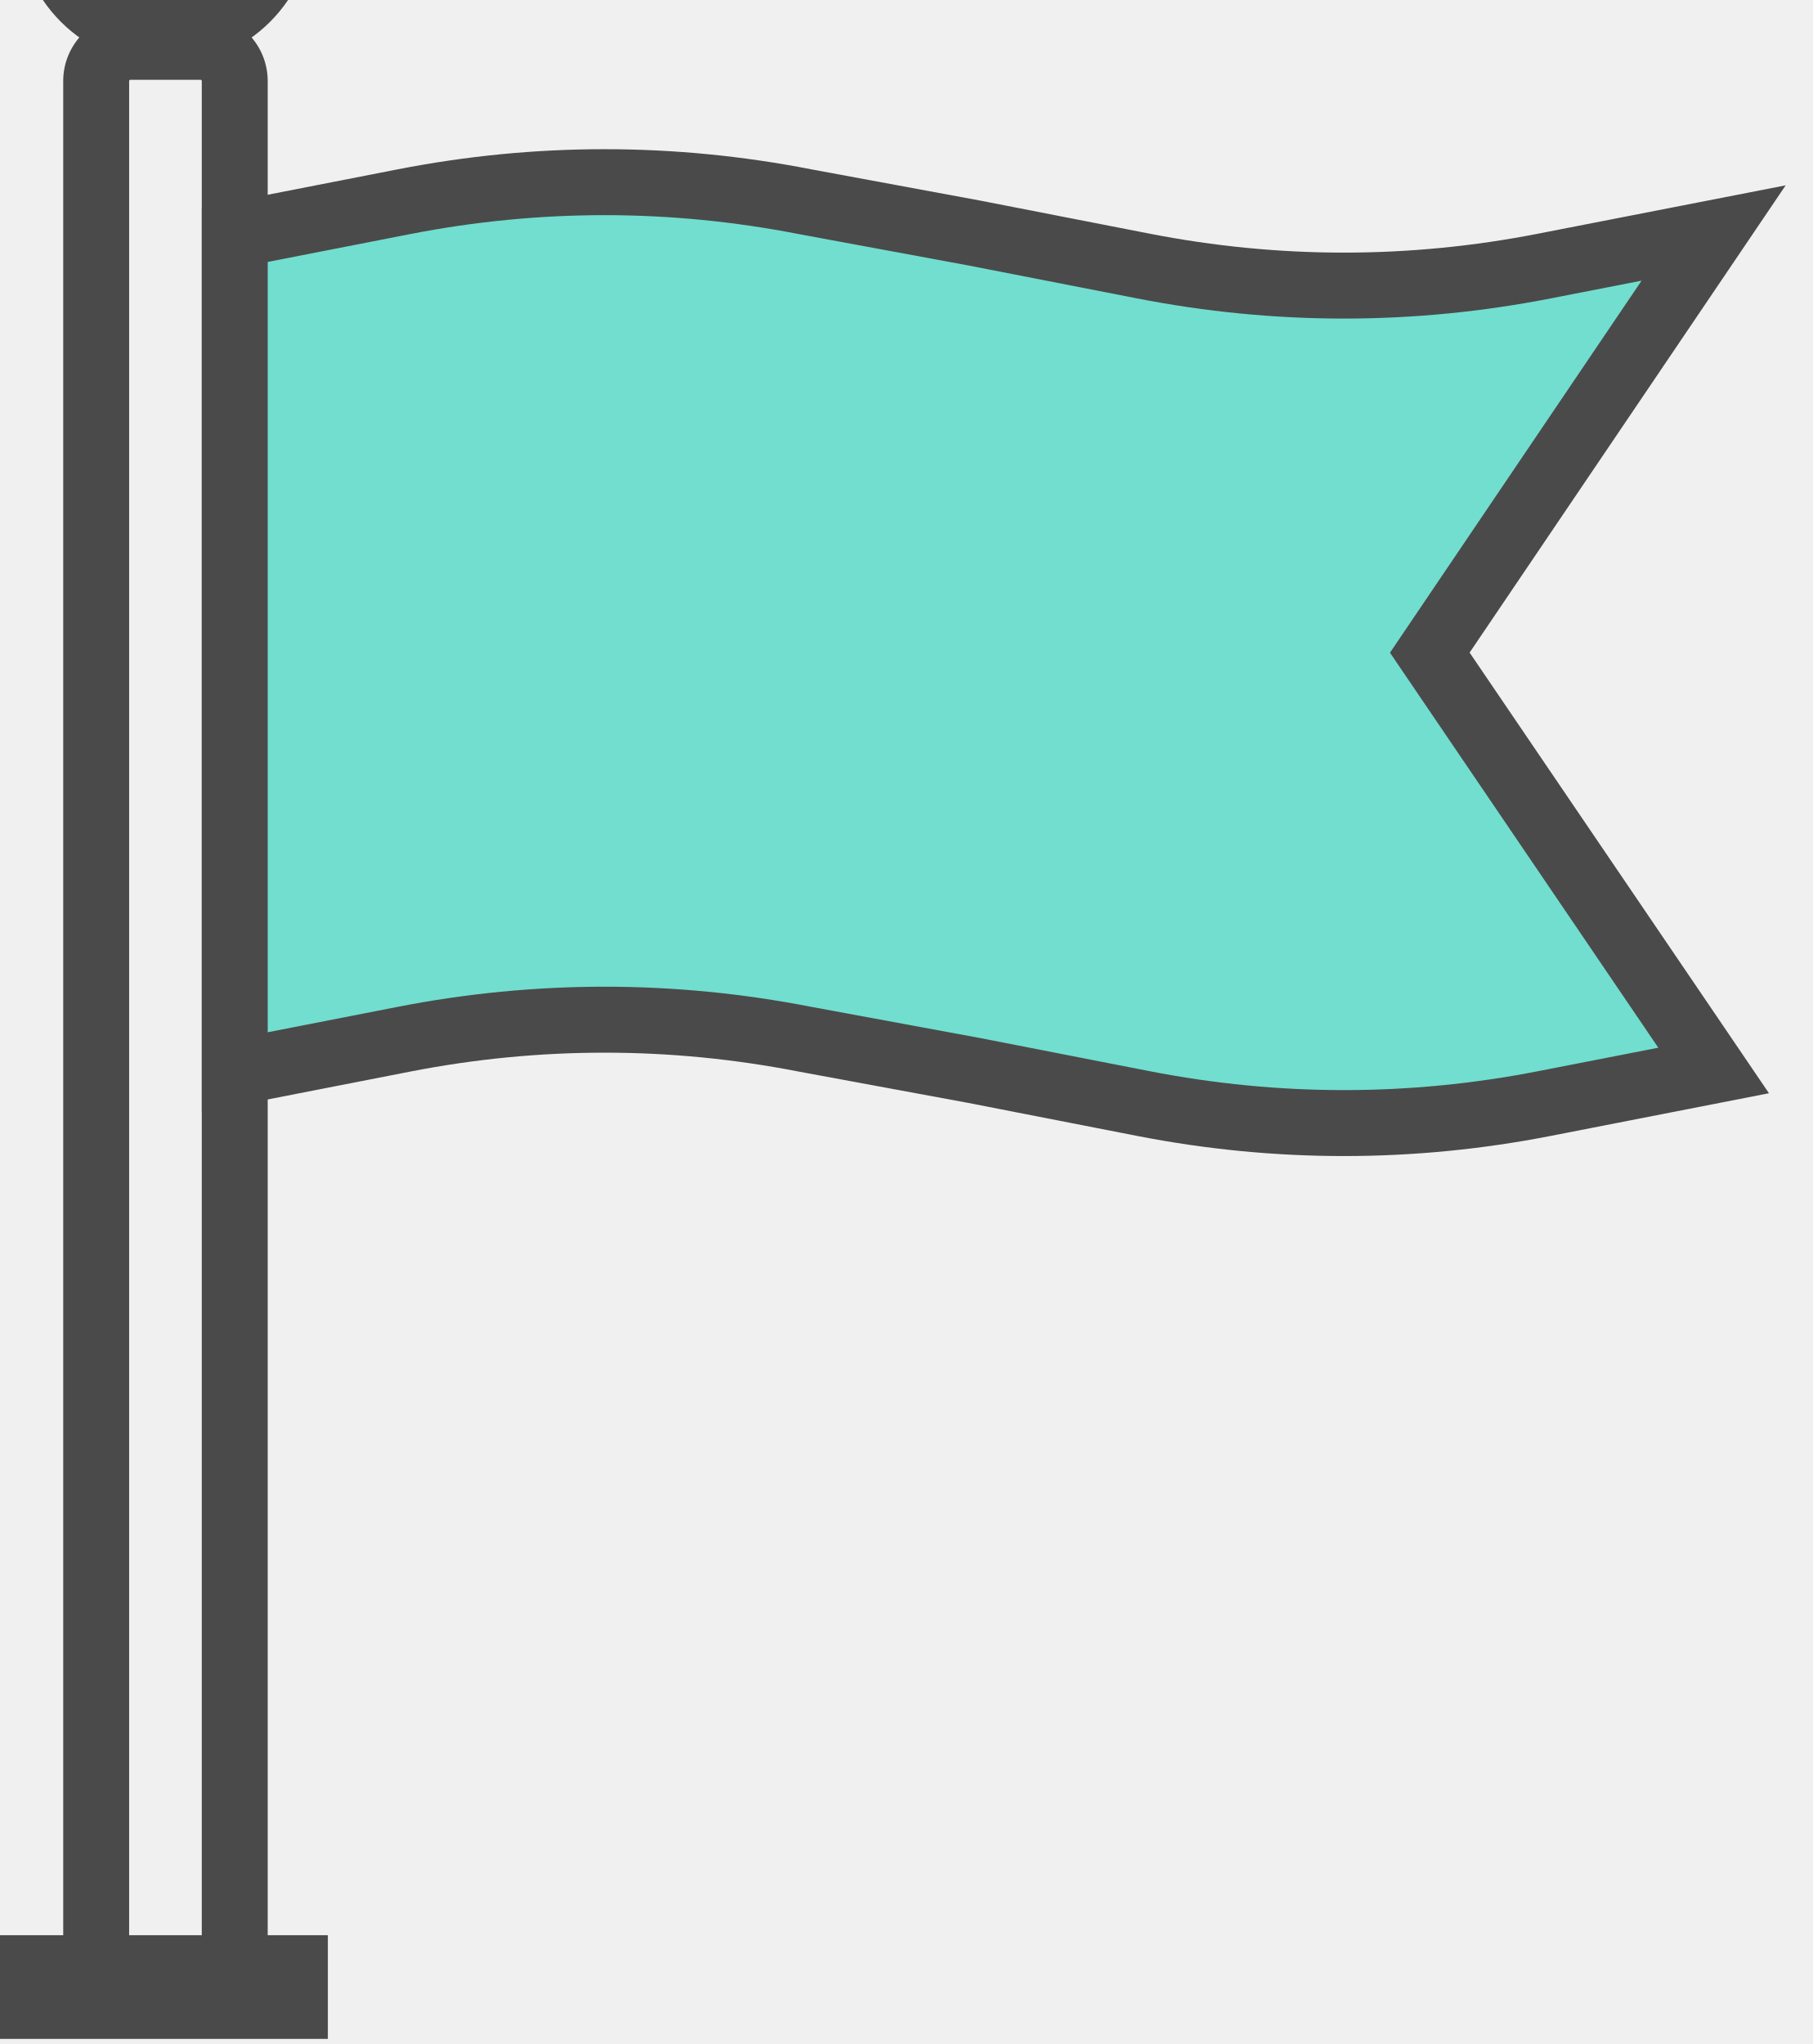
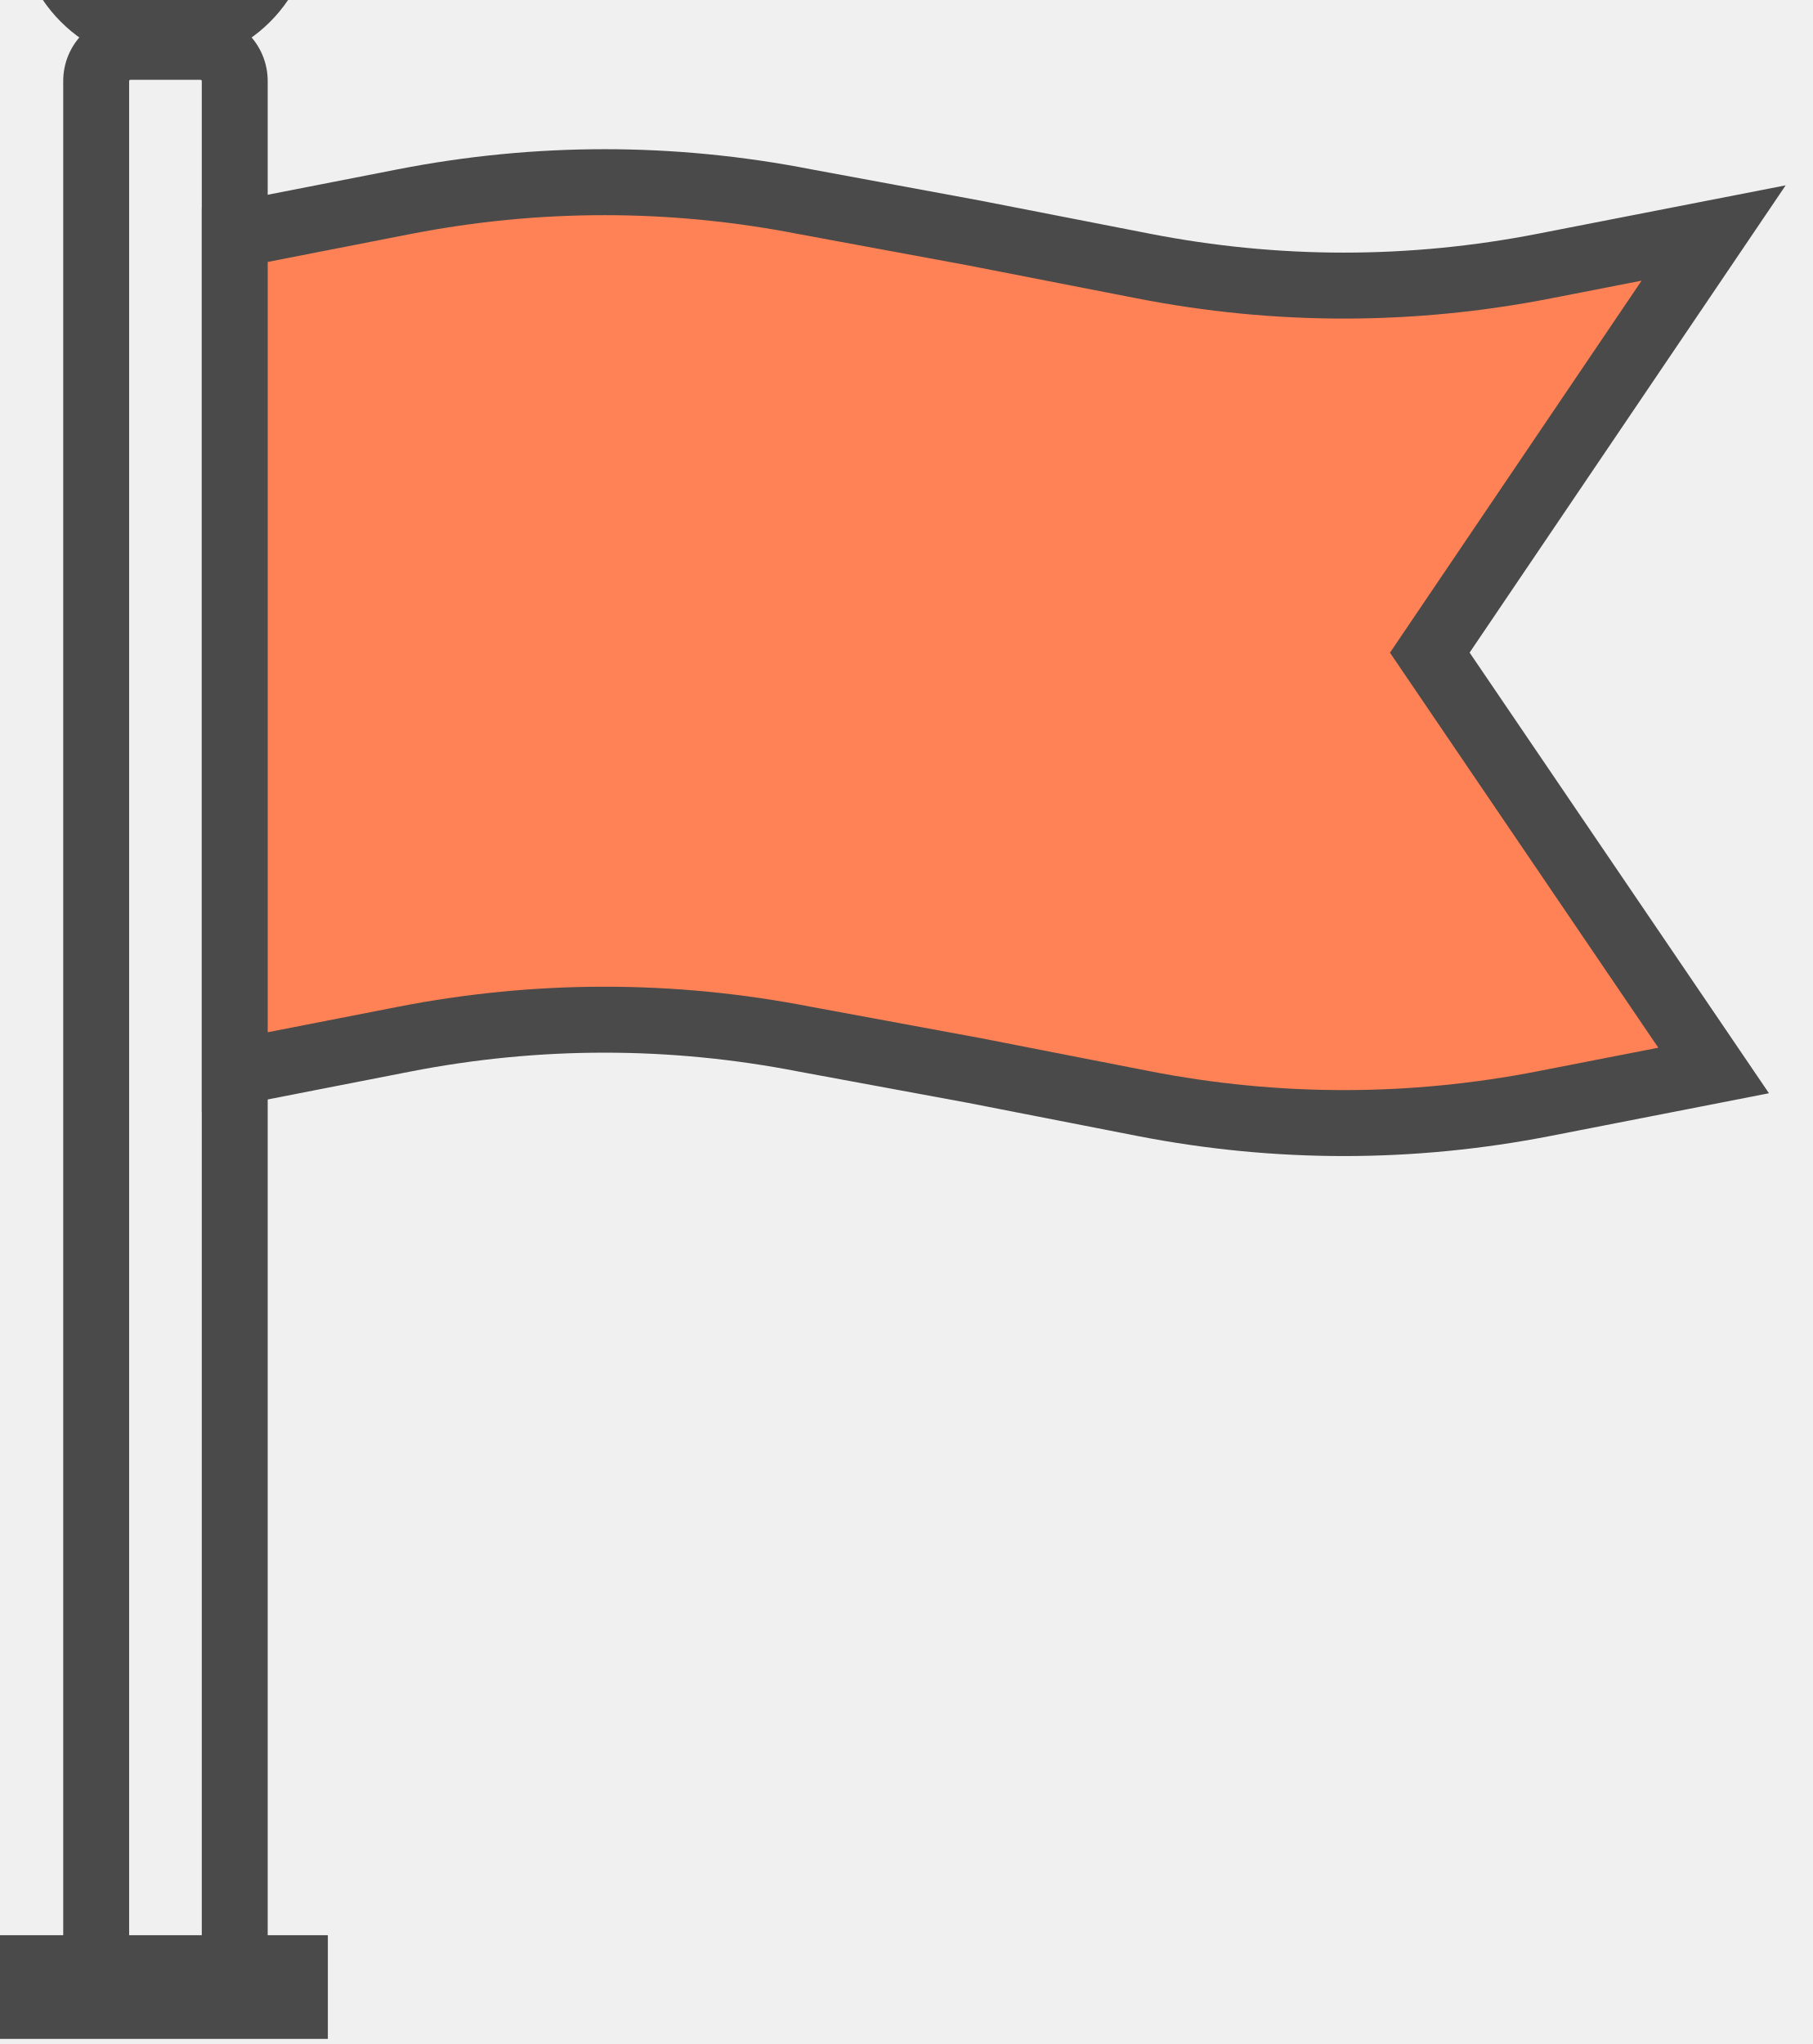
<svg xmlns="http://www.w3.org/2000/svg" xmlns:xlink="http://www.w3.org/1999/xlink" width="55px" height="62px" viewBox="0 0 55 62" version="1.1">
  <defs>
    <polygon id="path-1" points="0 68.845 54.177 68.845 54.177 0 0 0" />
  </defs>
  <g id="Pages" stroke="none" stroke-width="1" fill="none" fill-rule="evenodd">
-     <g id="Main-New---focus" transform="translate(-897, -664)">
-       <g id="sum" transform="translate(250, 621)">
-         <g id="2" transform="translate(549, 11)">
-           <g id="icon-flag" transform="translate(98, 32)">
+     <g id="Main-New---map" transform="translate(-898, -664)">
+       <g id="sum" transform="translate(240, 619)">
+         <g id="2" transform="translate(549, 0)">
+           <g id="icon-flag" transform="translate(109, 45)">
            <path d="M6.087,59.273 C6.104,59.273 6.122,59.254 6.122,59.237 L6.122,2.458 C6.122,2.439 6.103,2.421 6.087,2.421 L3.954,2.421 C3.937,2.421 3.918,2.439 3.918,2.458 L3.918,59.237 C3.918,59.254 3.936,59.273 3.954,59.273 L6.087,59.273 Z M6.087,61.273 L3.954,61.273 C2.832,61.273 1.918,60.359 1.918,59.237 L1.918,2.458 C1.918,1.335 2.832,0.421 3.954,0.421 L6.087,0.421 C7.209,0.421 8.122,1.336 8.122,2.458 L8.122,59.237 C8.122,60.359 7.209,61.273 6.087,61.273 Z" id="Stroke-1" fill="#4A4A4A" fill-rule="nonzero" />
-             <path d="M46.859,8.069 C42.814,8.861 38.735,8.861 34.689,8.069 L29.557,7.067 L24.425,6.119 C20.38,5.329 16.3,5.329 12.255,6.119 L7.123,7.122 L7.123,32.526 L12.255,31.523 C16.3,30.733 20.38,30.733 24.425,31.523 L29.557,32.471 L34.689,33.474 C38.735,34.264 42.814,34.264 46.859,33.474 L51.992,32.471 L43.38,19.797 L51.992,7.067 L46.859,8.069 Z" id="Fill-3" fill="#71DECF" />
+             <path d="M46.859,8.069 C42.814,8.861 38.735,8.861 34.689,8.069 L29.557,7.067 L24.425,6.119 C20.38,5.329 16.3,5.329 12.255,6.119 L7.123,7.122 L7.123,32.526 L12.255,31.523 C16.3,30.733 20.38,30.733 24.425,31.523 L29.557,32.471 L34.689,33.474 C38.735,34.264 42.814,34.264 46.859,33.474 L51.992,32.471 L43.38,19.797 L51.992,7.067 L46.859,8.069 Z" id="Fill-3" fill="#FE8255" />
            <path d="M53.67,33.161 L52.183,33.452 L47.05,34.455 C42.879,35.27 38.67,35.27 34.497,34.455 L29.375,33.454 L24.233,32.504 C20.315,31.739 16.365,31.739 12.447,32.504 L6.123,33.74 L6.123,6.298 L6.931,6.14 L12.063,5.137 C16.235,4.322 20.445,4.322 24.607,5.135 L29.748,6.086 L34.881,7.088 C38.8,7.854 42.749,7.854 46.667,7.088 L54.177,5.622 L44.588,19.795 L53.67,33.161 Z M34.497,9.051 L29.375,8.051 L24.233,7.1 C20.315,6.335 16.365,6.335 12.447,7.1 L8.123,7.945 L8.123,31.311 L12.063,30.541 C16.235,29.726 20.445,29.726 24.606,30.539 L29.749,31.489 L34.88,32.492 C38.8,33.257 42.749,33.257 46.667,32.492 L50.313,31.78 L42.172,19.798 L49.806,8.513 L47.05,9.051 C42.879,9.867 38.669,9.867 34.497,9.051 Z" id="Stroke-5" fill="#4A4A4A" fill-rule="nonzero" />
            <mask id="mask-2" fill="white">
              <use xlink:href="#path-1" />
            </mask>
            <g id="Clip-8" />
            <polygon id="Fill-7" fill="#4A4A4A" mask="url(#mask-2)" points="0 61.845 9.947 61.845 9.947 58.7 0 58.7" />
            <path d="M0.532,-2.512 C0.532,-4.991 2.542,-7 5.021,-7 C7.499,-7 9.509,-4.99 9.509,-2.512 C9.509,-0.033 7.499,1.976 5.021,1.976 C2.542,1.976 0.532,-0.033 0.532,-2.512 Z M2.533,-2.512 C2.533,-1.137 3.646,-0.024 5.021,-0.024 C6.395,-0.024 7.51,-1.138 7.51,-2.512 C7.51,-3.886 6.395,-5 5.021,-5 C3.646,-5 2.533,-3.886 2.533,-2.512 Z" id="Stroke-9" fill="#4A4A4A" fill-rule="nonzero" mask="url(#mask-2)" />
          </g>
        </g>
      </g>
    </g>
  </g>
</svg>
